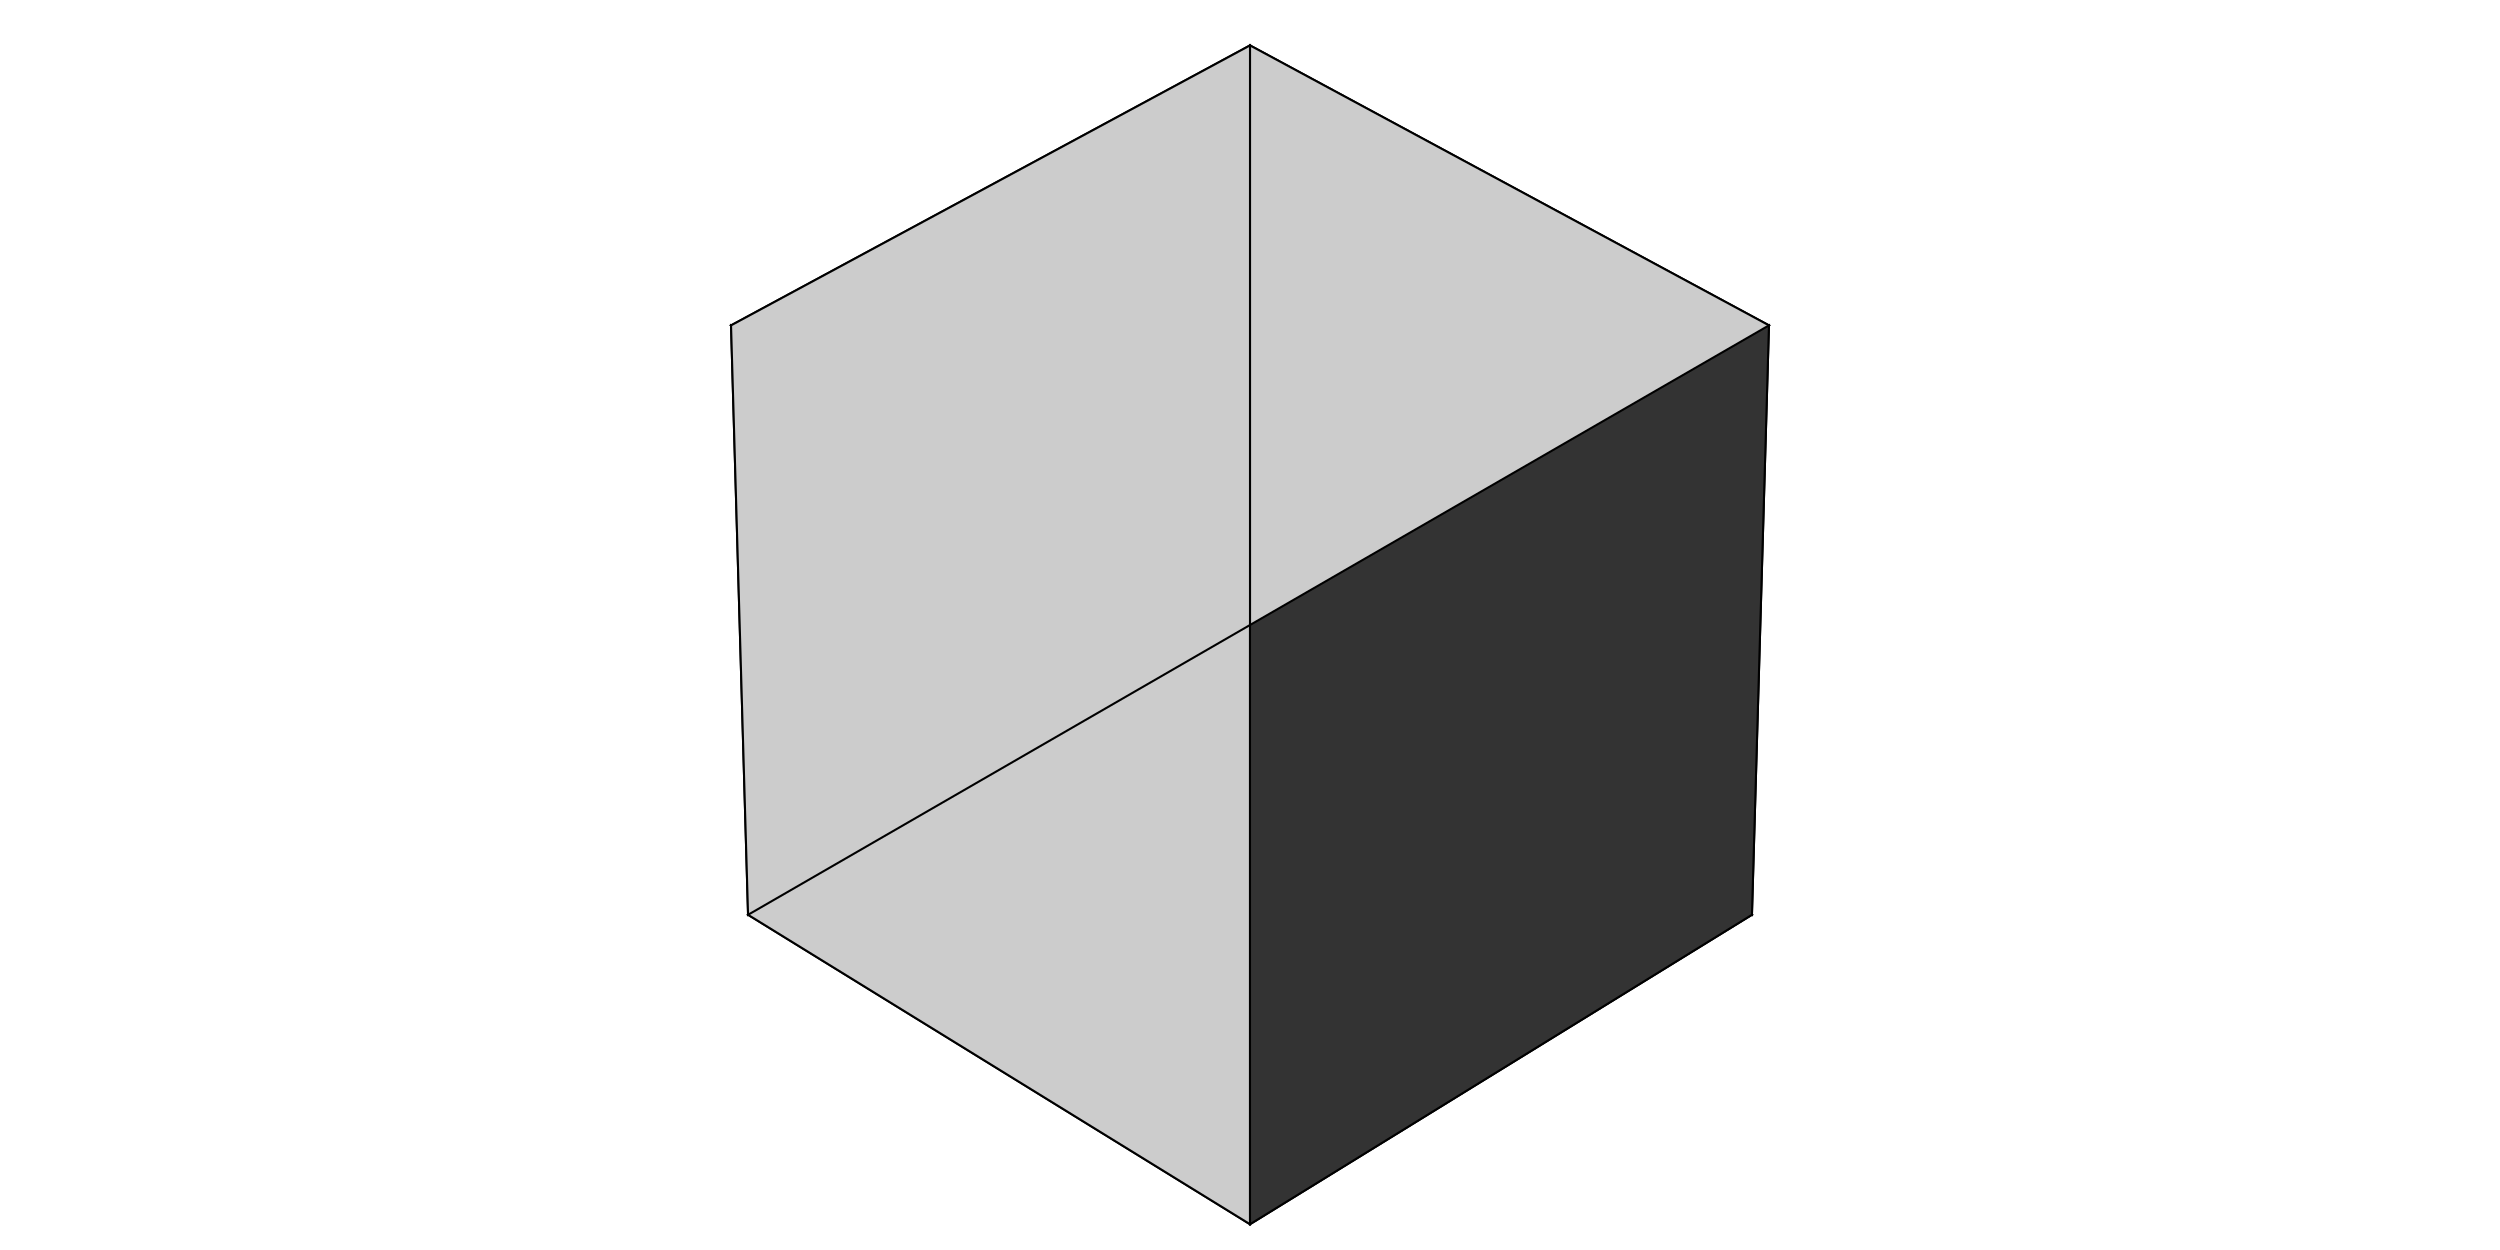
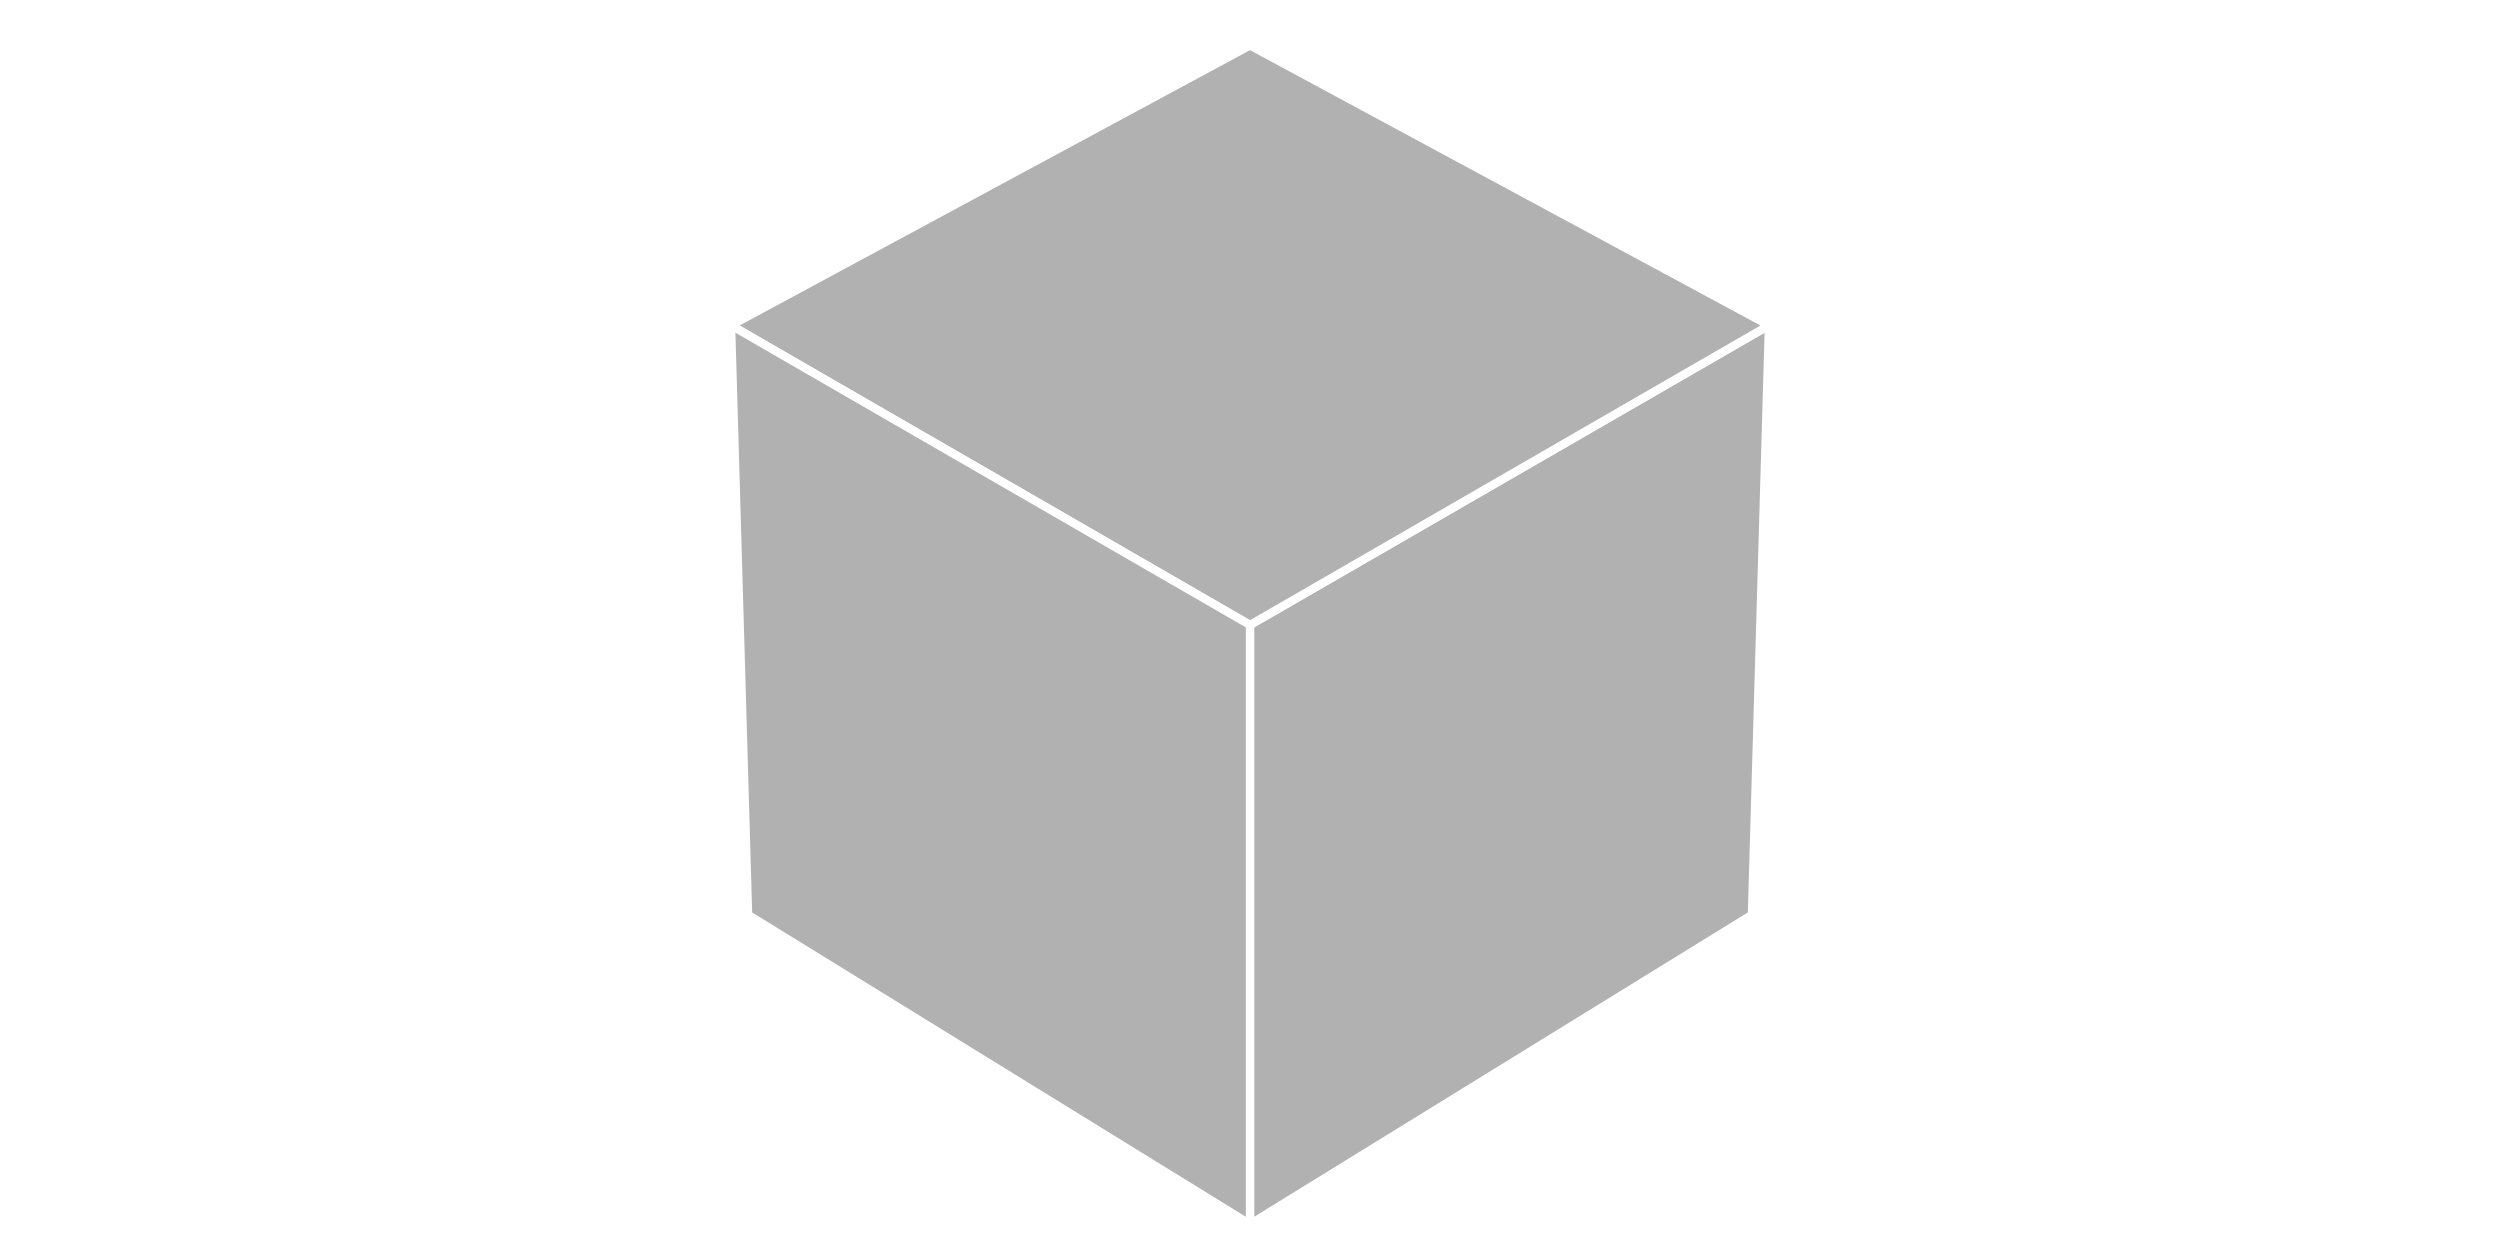
<svg xmlns="http://www.w3.org/2000/svg" width="600pt" height="300pt" viewBox="0 0 600 300" version="1.1">
  <g id="surface50">
    <rect x="0" y="0" width="600" height="300" style="fill:rgb(100%,100%,100%);fill-opacity:1;stroke:none;" />
-     <path style=" stroke:none;fill-rule:nonzero;fill:rgb(20%,20%,20%);fill-opacity:1;" d="M 420.465 219.551 L 300 293.816 L 179.535 219.551 L 300 150 " />
-     <path style="fill:none;stroke-width:0.5;stroke-linecap:butt;stroke-linejoin:miter;stroke:rgb(0%,0%,0%);stroke-opacity:1;stroke-miterlimit:10;" d="M 420.465 219.551 L 300 293.816 L 179.535 219.551 L 300 150 Z M 420.465 219.551 " />
-     <path style=" stroke:none;fill-rule:nonzero;fill:rgb(80%,80%,80%);fill-opacity:1;" d="M 300 293.816 L 300 150 L 175.449 78.09 L 179.535 219.551 " />
-     <path style="fill:none;stroke-width:0.5;stroke-linecap:butt;stroke-linejoin:miter;stroke:rgb(0%,0%,0%);stroke-opacity:1;stroke-miterlimit:10;" d="M 300 293.816 L 300 150 L 175.449 78.09 L 179.535 219.551 Z M 300 293.816 " />
-     <path style=" stroke:none;fill-rule:nonzero;fill:rgb(20%,20%,20%);fill-opacity:1;" d="M 300 150 L 424.551 78.09 L 300 10.898 L 175.449 78.09 " />
-     <path style="fill:none;stroke-width:0.5;stroke-linecap:butt;stroke-linejoin:miter;stroke:rgb(0%,0%,0%);stroke-opacity:1;stroke-miterlimit:10;" d="M 300 150 L 424.551 78.09 L 300 10.898 L 175.449 78.09 Z M 300 150 " />
-     <path style=" stroke:none;fill-rule:nonzero;fill:rgb(80%,80%,80%);fill-opacity:1;" d="M 424.551 78.09 L 420.465 219.551 L 300 150 L 300 10.898 " />
-     <path style="fill:none;stroke-width:0.5;stroke-linecap:butt;stroke-linejoin:miter;stroke:rgb(0%,0%,0%);stroke-opacity:1;stroke-miterlimit:10;" d="M 424.551 78.09 L 420.465 219.551 L 300 150 L 300 10.898 Z M 424.551 78.09 " />
-     <path style=" stroke:none;fill-rule:nonzero;fill:rgb(20%,20%,20%);fill-opacity:1;" d="M 420.465 219.551 L 424.551 78.09 L 300 150 L 300 293.816 " />
-     <path style="fill:none;stroke-width:0.5;stroke-linecap:butt;stroke-linejoin:miter;stroke:rgb(0%,0%,0%);stroke-opacity:1;stroke-miterlimit:10;" d="M 420.465 219.551 L 424.551 78.09 L 300 150 L 300 293.816 Z M 420.465 219.551 " />
-     <path style=" stroke:none;fill-rule:nonzero;fill:rgb(80%,80%,80%);fill-opacity:1;" d="M 300 150 L 179.535 219.551 L 175.449 78.09 L 300 10.898 " />
-     <path style="fill:none;stroke-width:0.5;stroke-linecap:butt;stroke-linejoin:miter;stroke:rgb(0%,0%,0%);stroke-opacity:1;stroke-miterlimit:10;" d="M 300 150 L 179.535 219.551 L 175.449 78.09 L 300 10.898 Z M 300 150 " />
+     <path style=" stroke:none;fill-rule:nonzero;fill:rgb(30.409%,30.409%,30.409%);fill-opacity:1;" d="M 300 150 L 179.535 219.551 L 175.449 78.09 L 300 10.898 " />
+     <path style="fill:none;stroke-width:2;stroke-linecap:butt;stroke-linejoin:miter;stroke:rgb(100%,100%,100%);stroke-opacity:1;stroke-miterlimit:10;" d="M 300 150 L 179.535 219.551 L 175.449 78.09 L 300 10.898 Z M 300 150 " />
+     <path style=" stroke:none;fill-rule:nonzero;fill:rgb(30.409%,30.409%,30.409%);fill-opacity:1;" d="M 424.551 78.09 L 420.465 219.551 L 300 150 L 300 10.898 " />
+     <path style="fill:none;stroke-width:2;stroke-linecap:butt;stroke-linejoin:miter;stroke:rgb(100%,100%,100%);stroke-opacity:1;stroke-miterlimit:10;" d="M 424.551 78.09 L 420.465 219.551 L 300 150 L 300 10.898 Z M 424.551 78.09 " />
+     <path style=" stroke:none;fill-rule:nonzero;fill:rgb(30.409%,30.409%,30.409%);fill-opacity:1;" d="M 420.465 219.551 L 300 293.816 L 179.535 219.551 L 300 150 " />
+     <path style="fill:none;stroke-width:2;stroke-linecap:butt;stroke-linejoin:miter;stroke:rgb(100%,100%,100%);stroke-opacity:1;stroke-miterlimit:10;" d="M 420.465 219.551 L 300 293.816 L 179.535 219.551 L 300 150 Z M 420.465 219.551 " />
+     <path style=" stroke:none;fill-rule:nonzero;fill:rgb(69.591%,69.591%,69.591%);fill-opacity:1;" d="M 420.465 219.551 L 424.551 78.09 L 300 150 L 300 293.816 " />
+     <path style="fill:none;stroke-width:2;stroke-linecap:butt;stroke-linejoin:miter;stroke:rgb(100%,100%,100%);stroke-opacity:1;stroke-miterlimit:10;" d="M 420.465 219.551 L 424.551 78.09 L 300 150 L 300 293.816 Z M 420.465 219.551 " />
+     <path style=" stroke:none;fill-rule:nonzero;fill:rgb(69.591%,69.591%,69.591%);fill-opacity:1;" d="M 300 150 L 424.551 78.09 L 300 10.898 L 175.449 78.09 " />
+     <path style="fill:none;stroke-width:2;stroke-linecap:butt;stroke-linejoin:miter;stroke:rgb(100%,100%,100%);stroke-opacity:1;stroke-miterlimit:10;" d="M 300 150 L 424.551 78.09 L 300 10.898 L 175.449 78.09 Z M 300 150 " />
+     <path style=" stroke:none;fill-rule:nonzero;fill:rgb(69.591%,69.591%,69.591%);fill-opacity:1;" d="M 300 293.816 L 300 150 L 175.449 78.09 L 179.535 219.551 " />
+     <path style="fill:none;stroke-width:2;stroke-linecap:butt;stroke-linejoin:miter;stroke:rgb(100%,100%,100%);stroke-opacity:1;stroke-miterlimit:10;" d="M 300 293.816 L 300 150 L 175.449 78.09 L 179.535 219.551 Z M 300 293.816 " />
  </g>
</svg>
